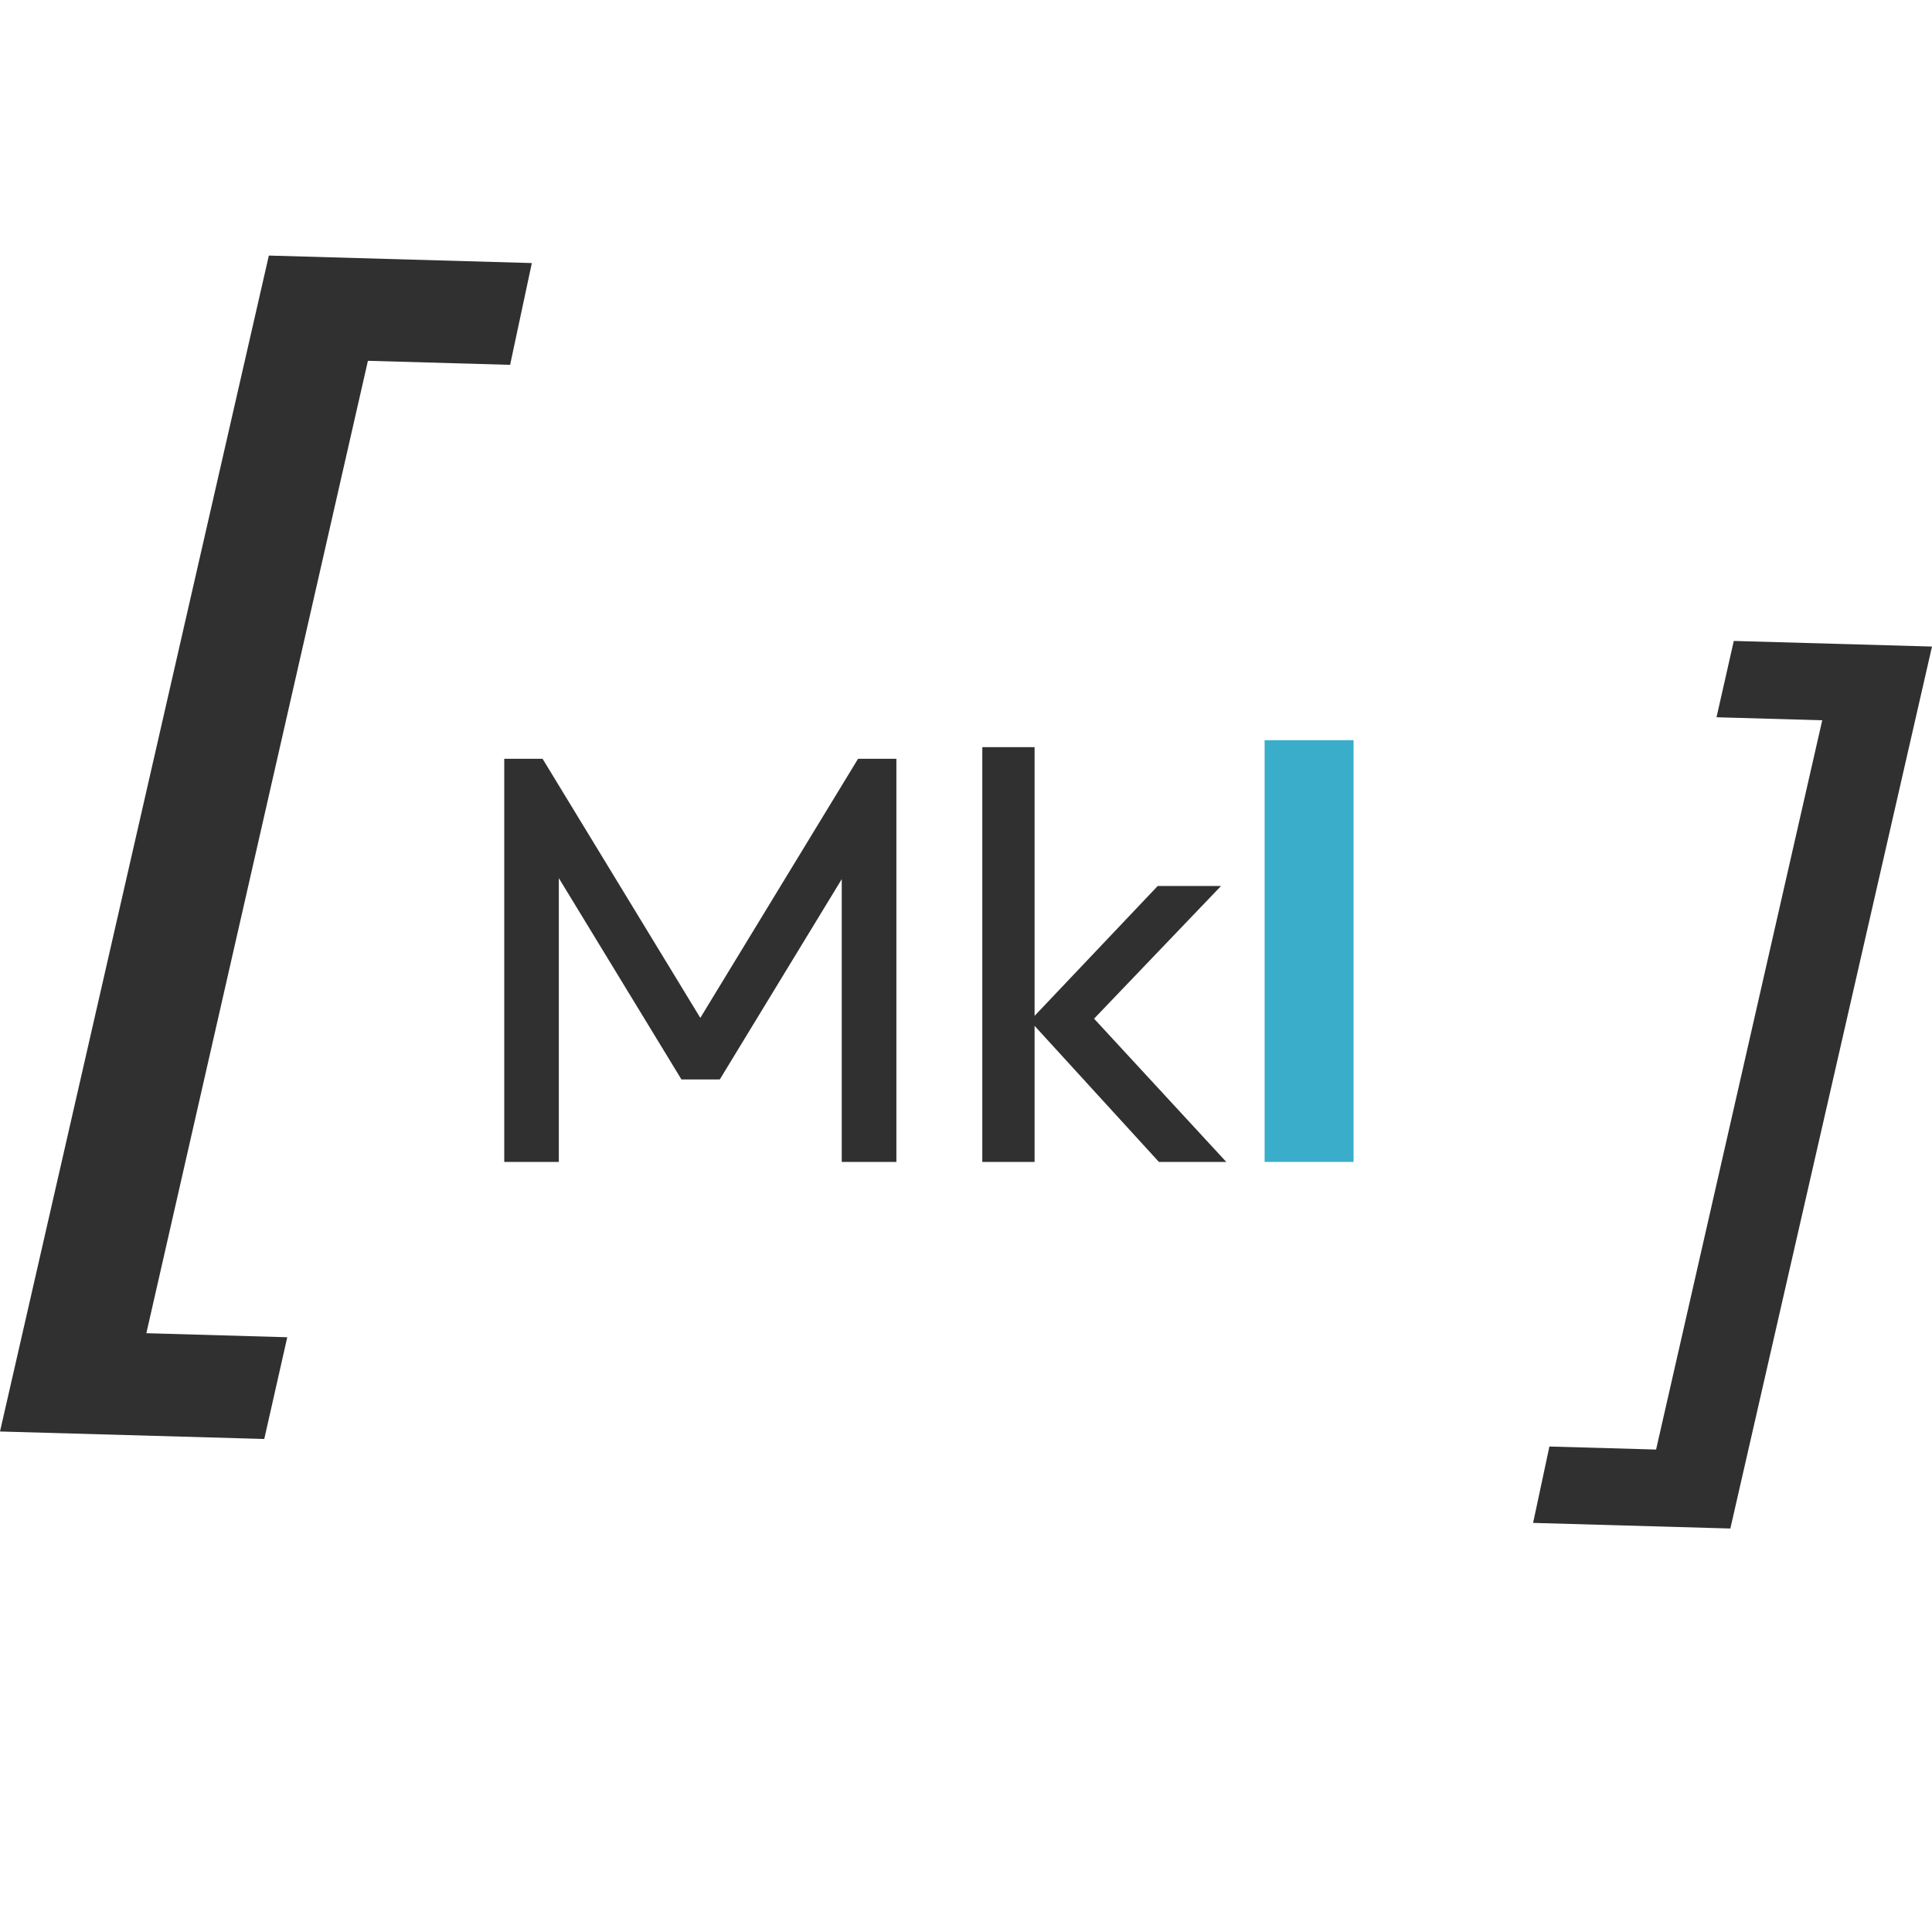
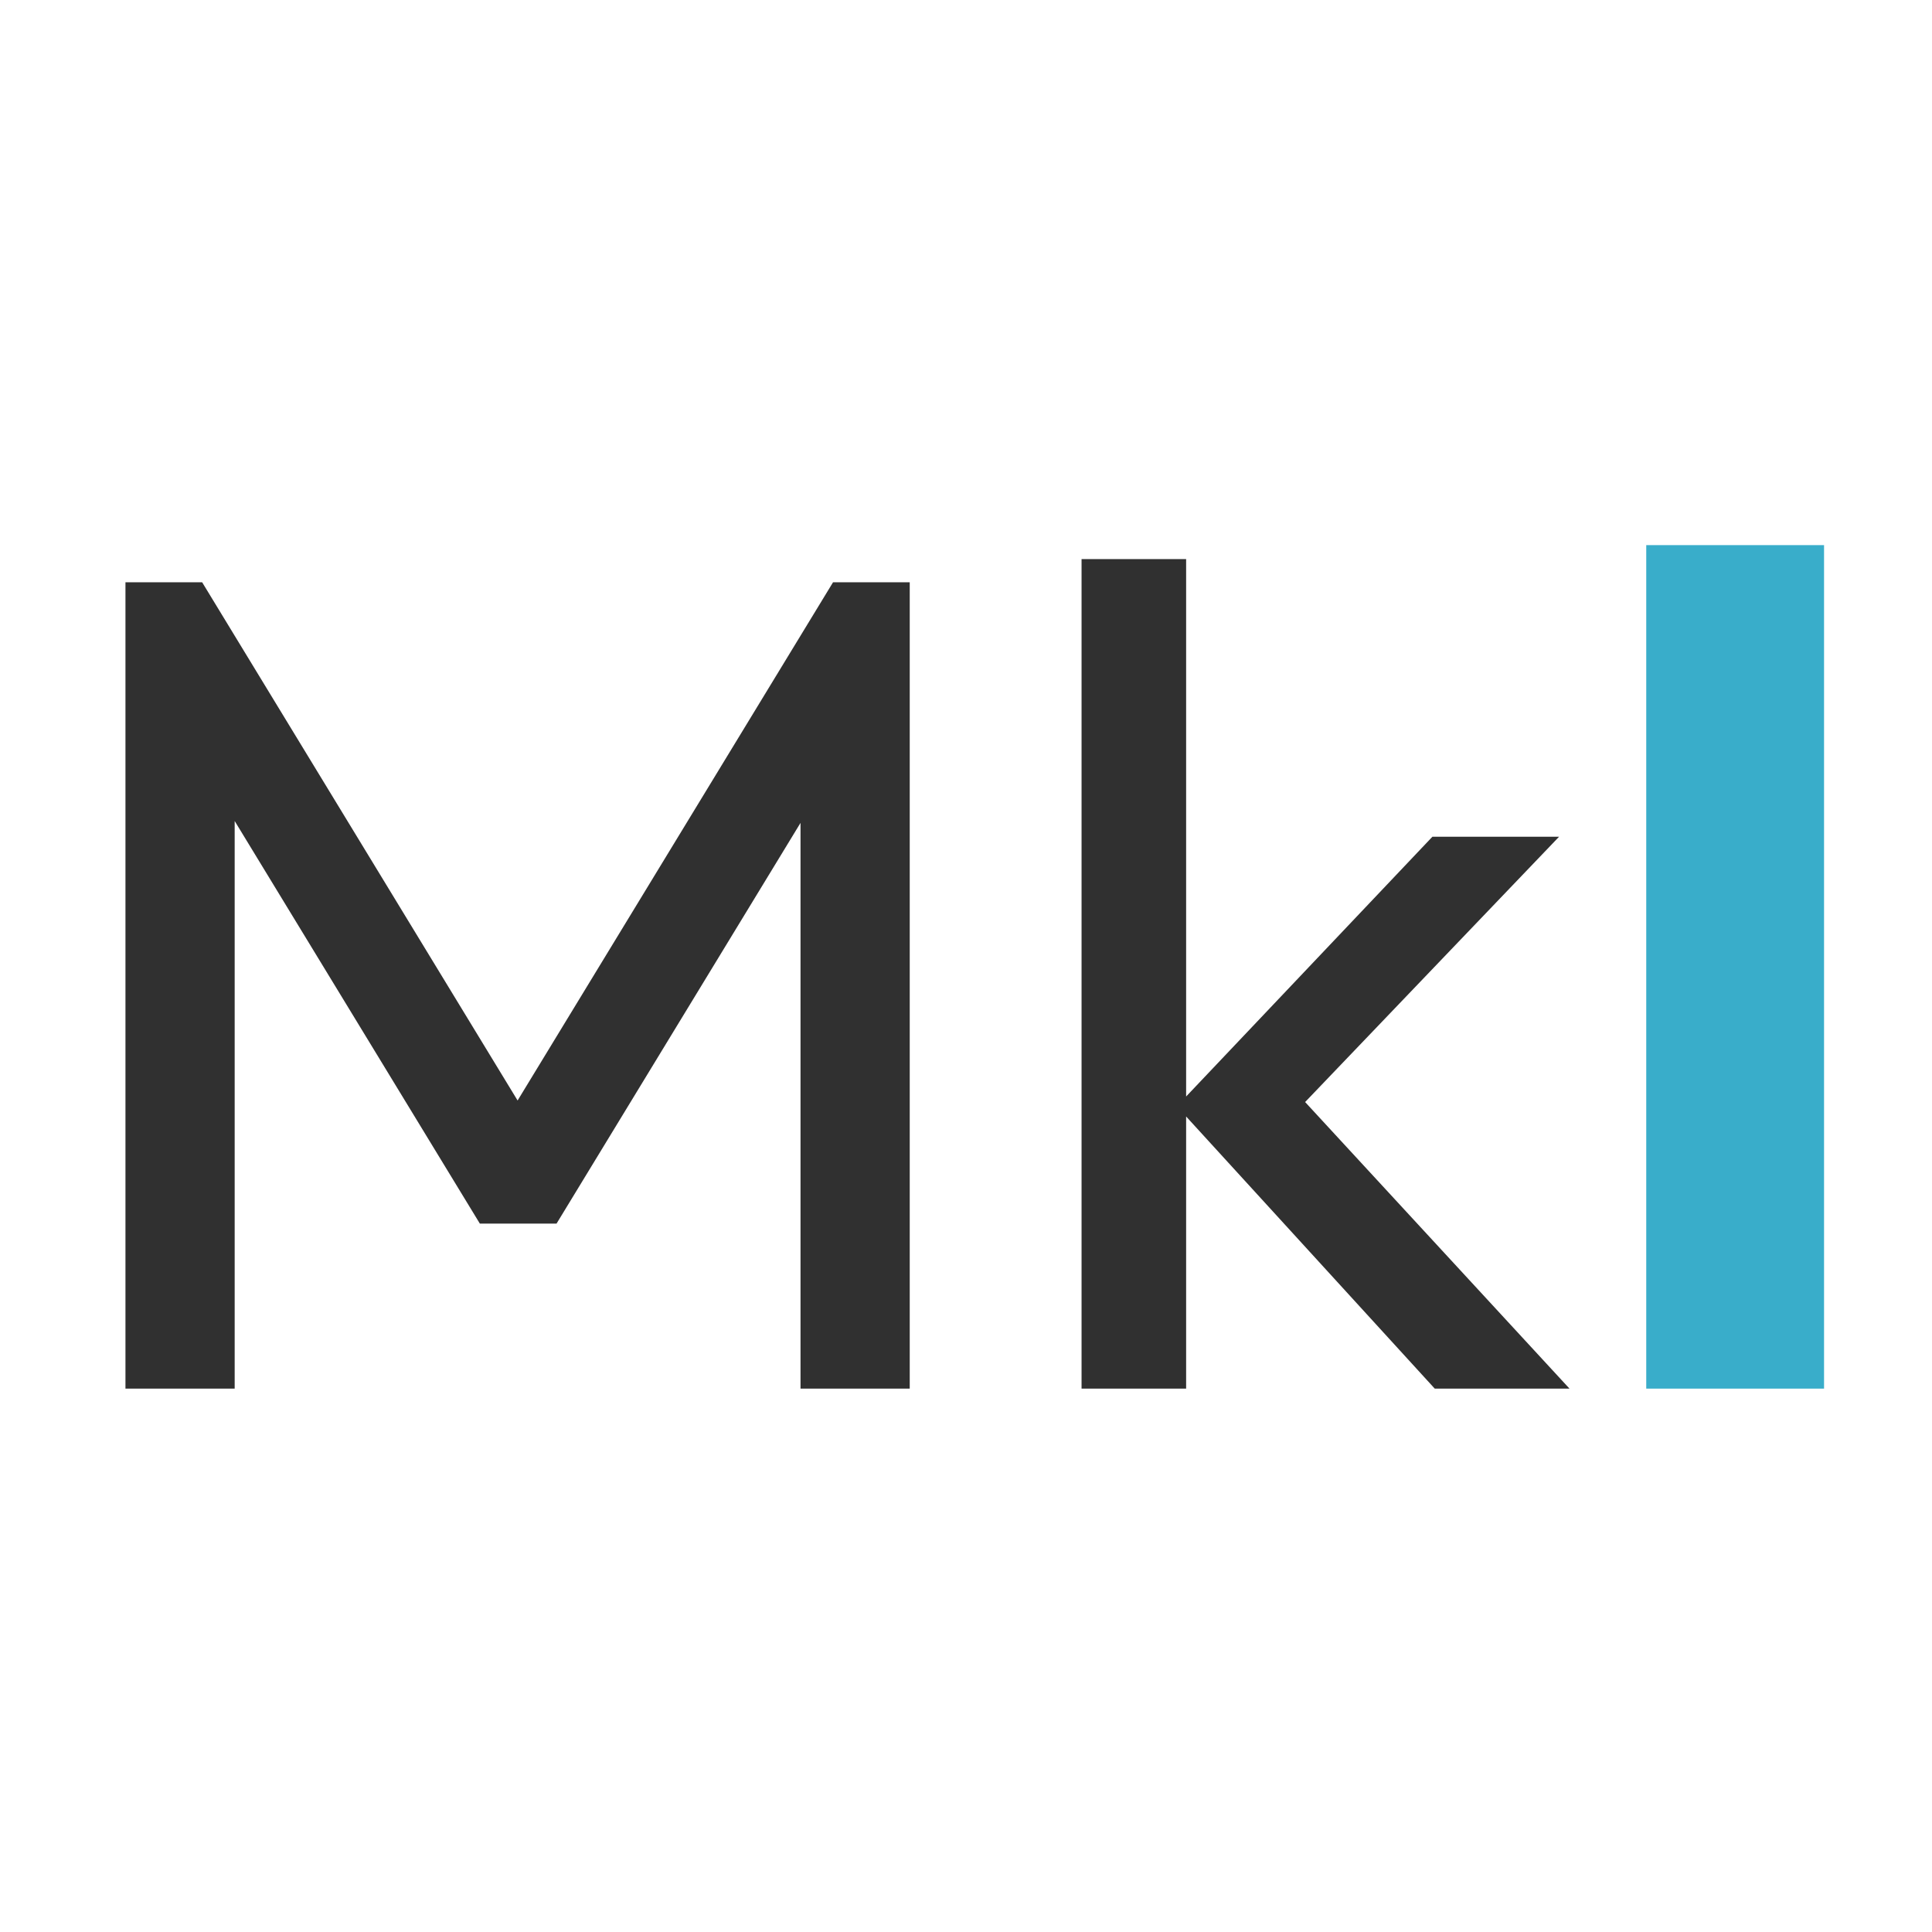
<svg xmlns="http://www.w3.org/2000/svg" width="32" height="32" viewBox="0 0 32 32" fill="none">
-   <path d="M8.352 19.245V12.568H8.987L11.816 17.215H11.383L14.212 12.568H14.847V19.245H13.942V14.155L14.154 14.213L11.922 17.879H11.287L9.054 14.213L9.256 14.155V19.245H8.352ZM19.195 19.245L17.059 16.907L19.175 14.675H20.224L17.867 17.138L17.905 16.638L20.311 19.245H19.195ZM16.27 19.245V12.375H17.136V19.245H16.27Z" fill="#303030" />
-   <path d="M20.946 19.245V12.26H22.419V19.245H20.946Z" fill="#39ADCA" />
-   <path d="M4.453 4.233L8.809 4.357L8.449 6.043L6.094 5.976L2.424 22.082L4.758 22.149L4.377 23.834L-1.28282e-05 23.71L4.453 4.233Z" fill="#303030" />
-   <path d="M28.66 25.317L25.393 25.224L25.663 23.959L27.43 24.009L30.182 11.93L28.431 11.88L28.717 10.616L32 10.709L28.66 25.317Z" fill="#303030" />
+   <path d="M2.078 23V9.644H3.348L9.006 18.939H8.14L13.798 9.644H15.068V23H13.259V12.82L13.682 12.935L9.218 20.267H7.948L3.483 12.935L3.887 12.82V23H2.078ZM23.764 23L19.492 18.324L23.725 13.859H25.823L21.108 18.785L21.185 17.785L25.996 23H23.764ZM17.914 23V9.26H19.646V23H17.914Z" fill="#303030" />
+   <path d="M27.267 23V9.029H30.212V23H27.267Z" fill="#39ADCA" />
</svg>
